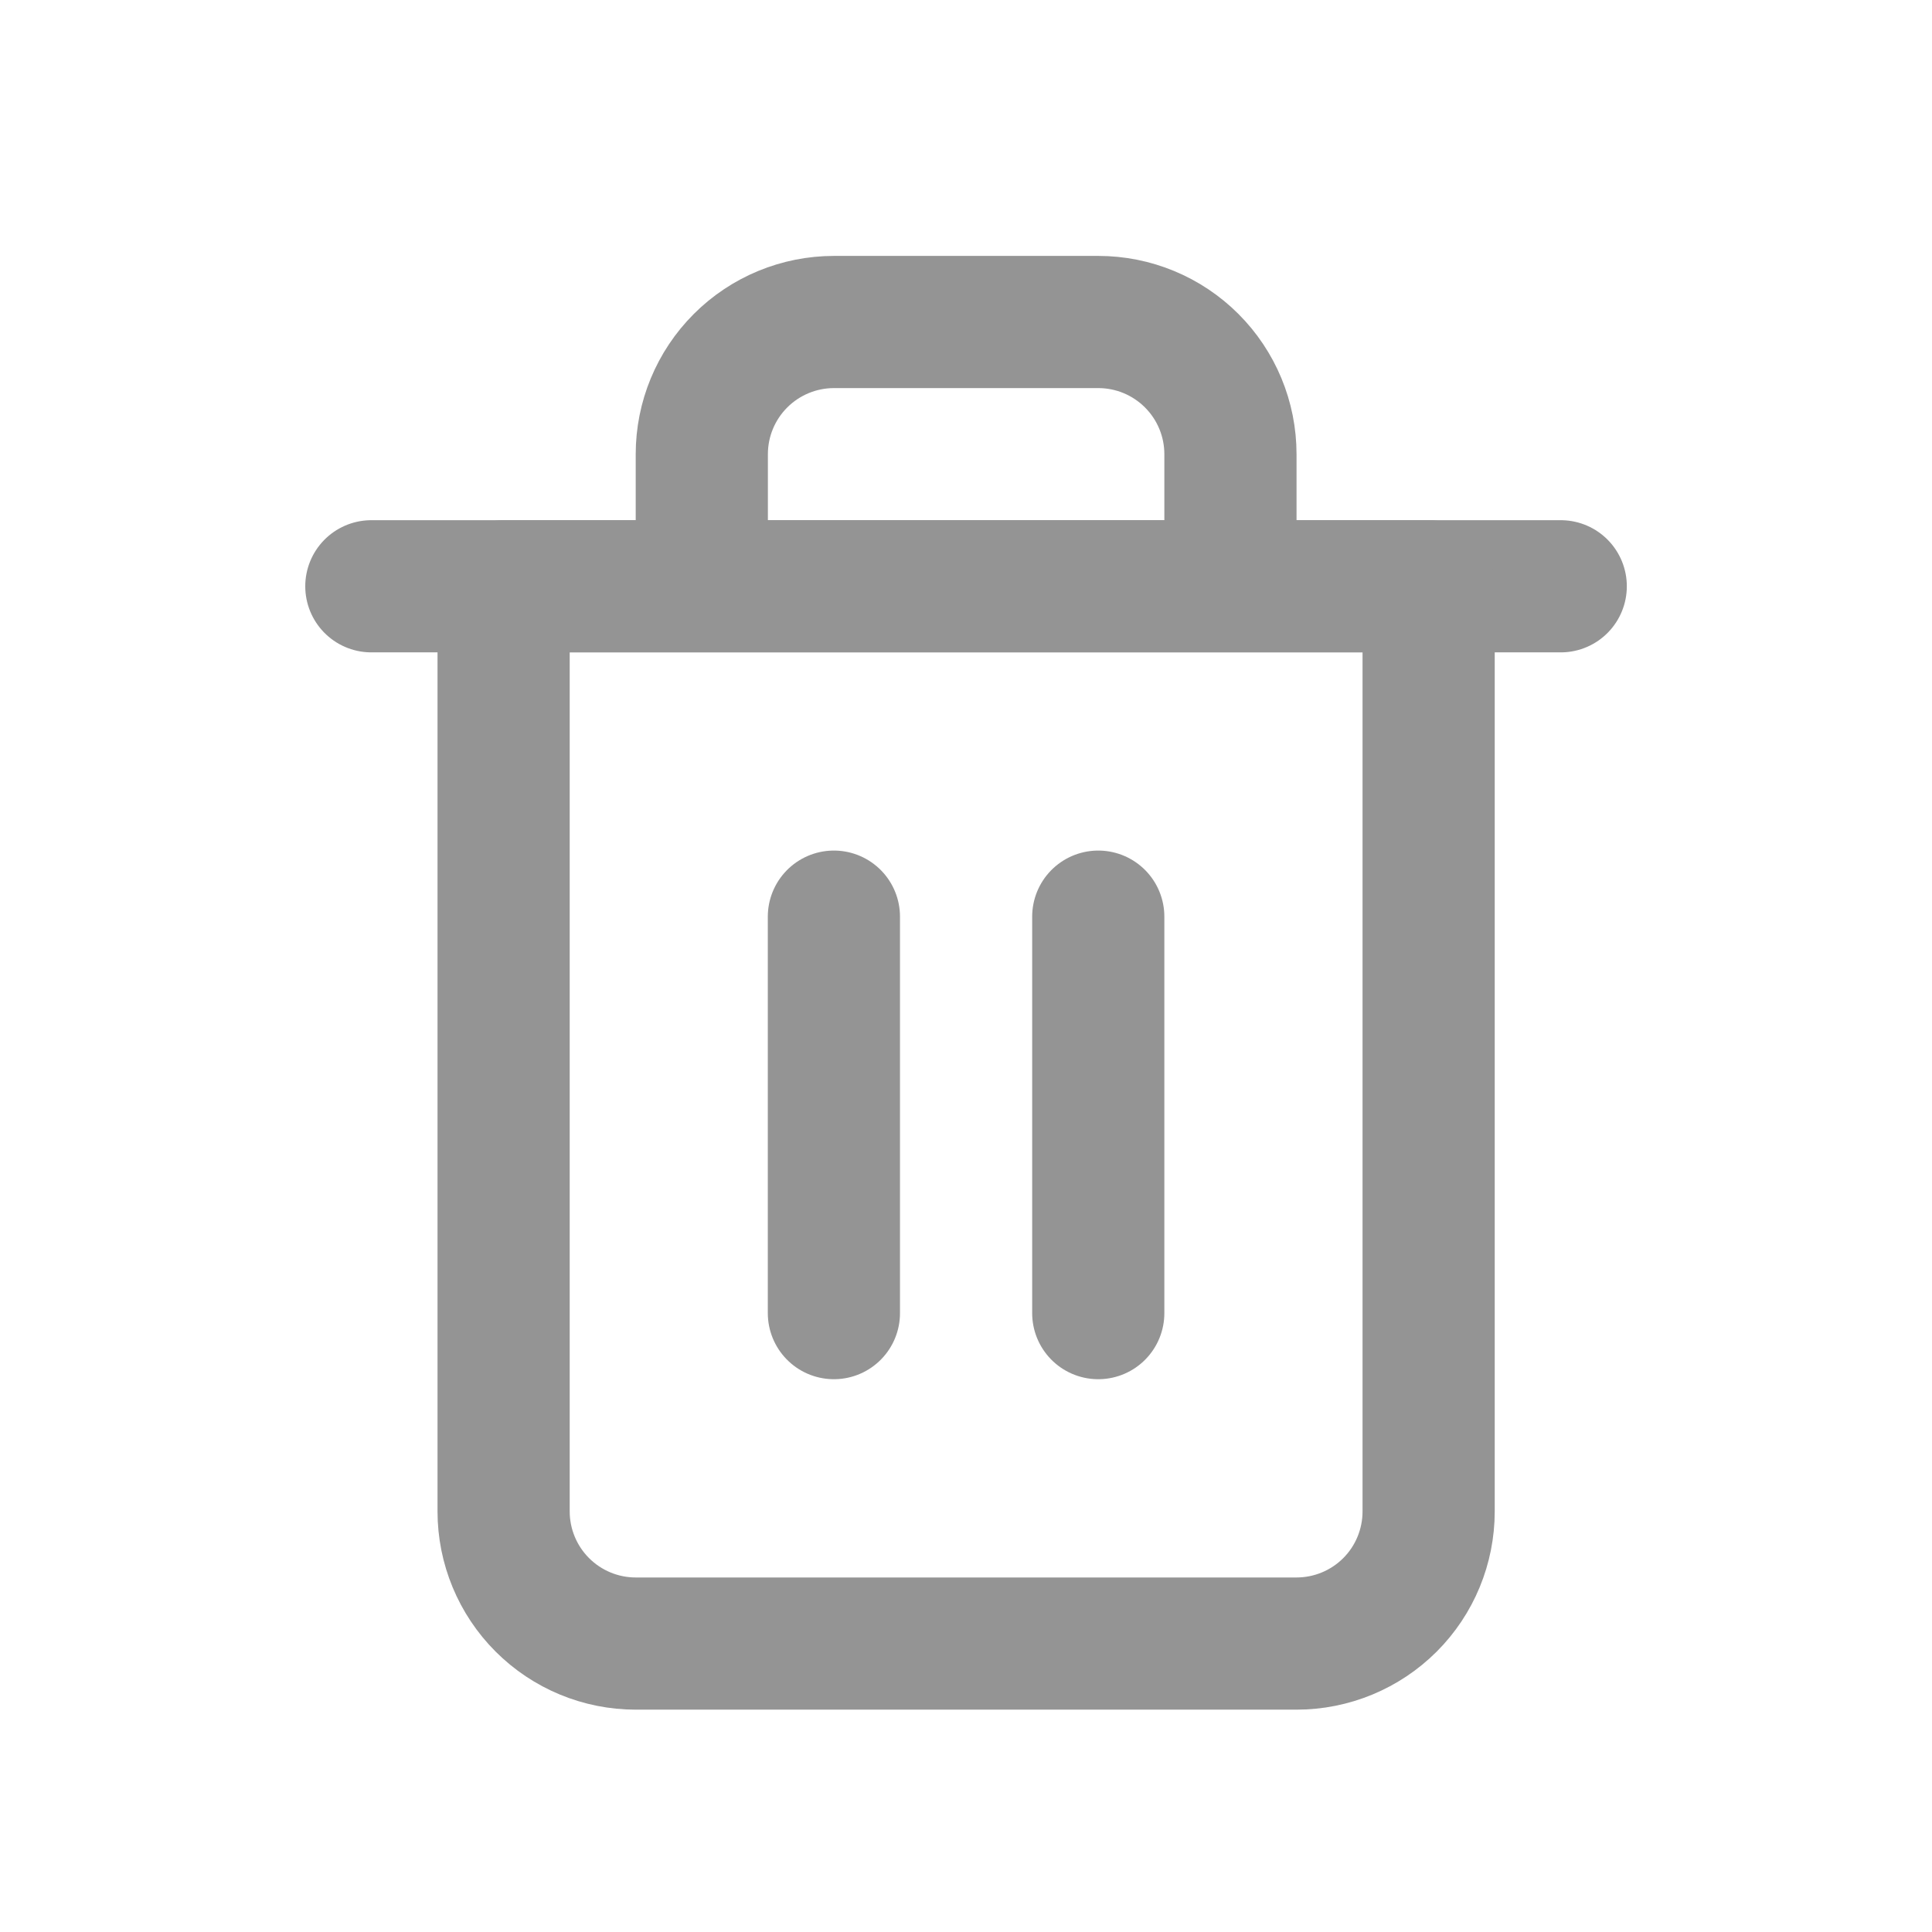
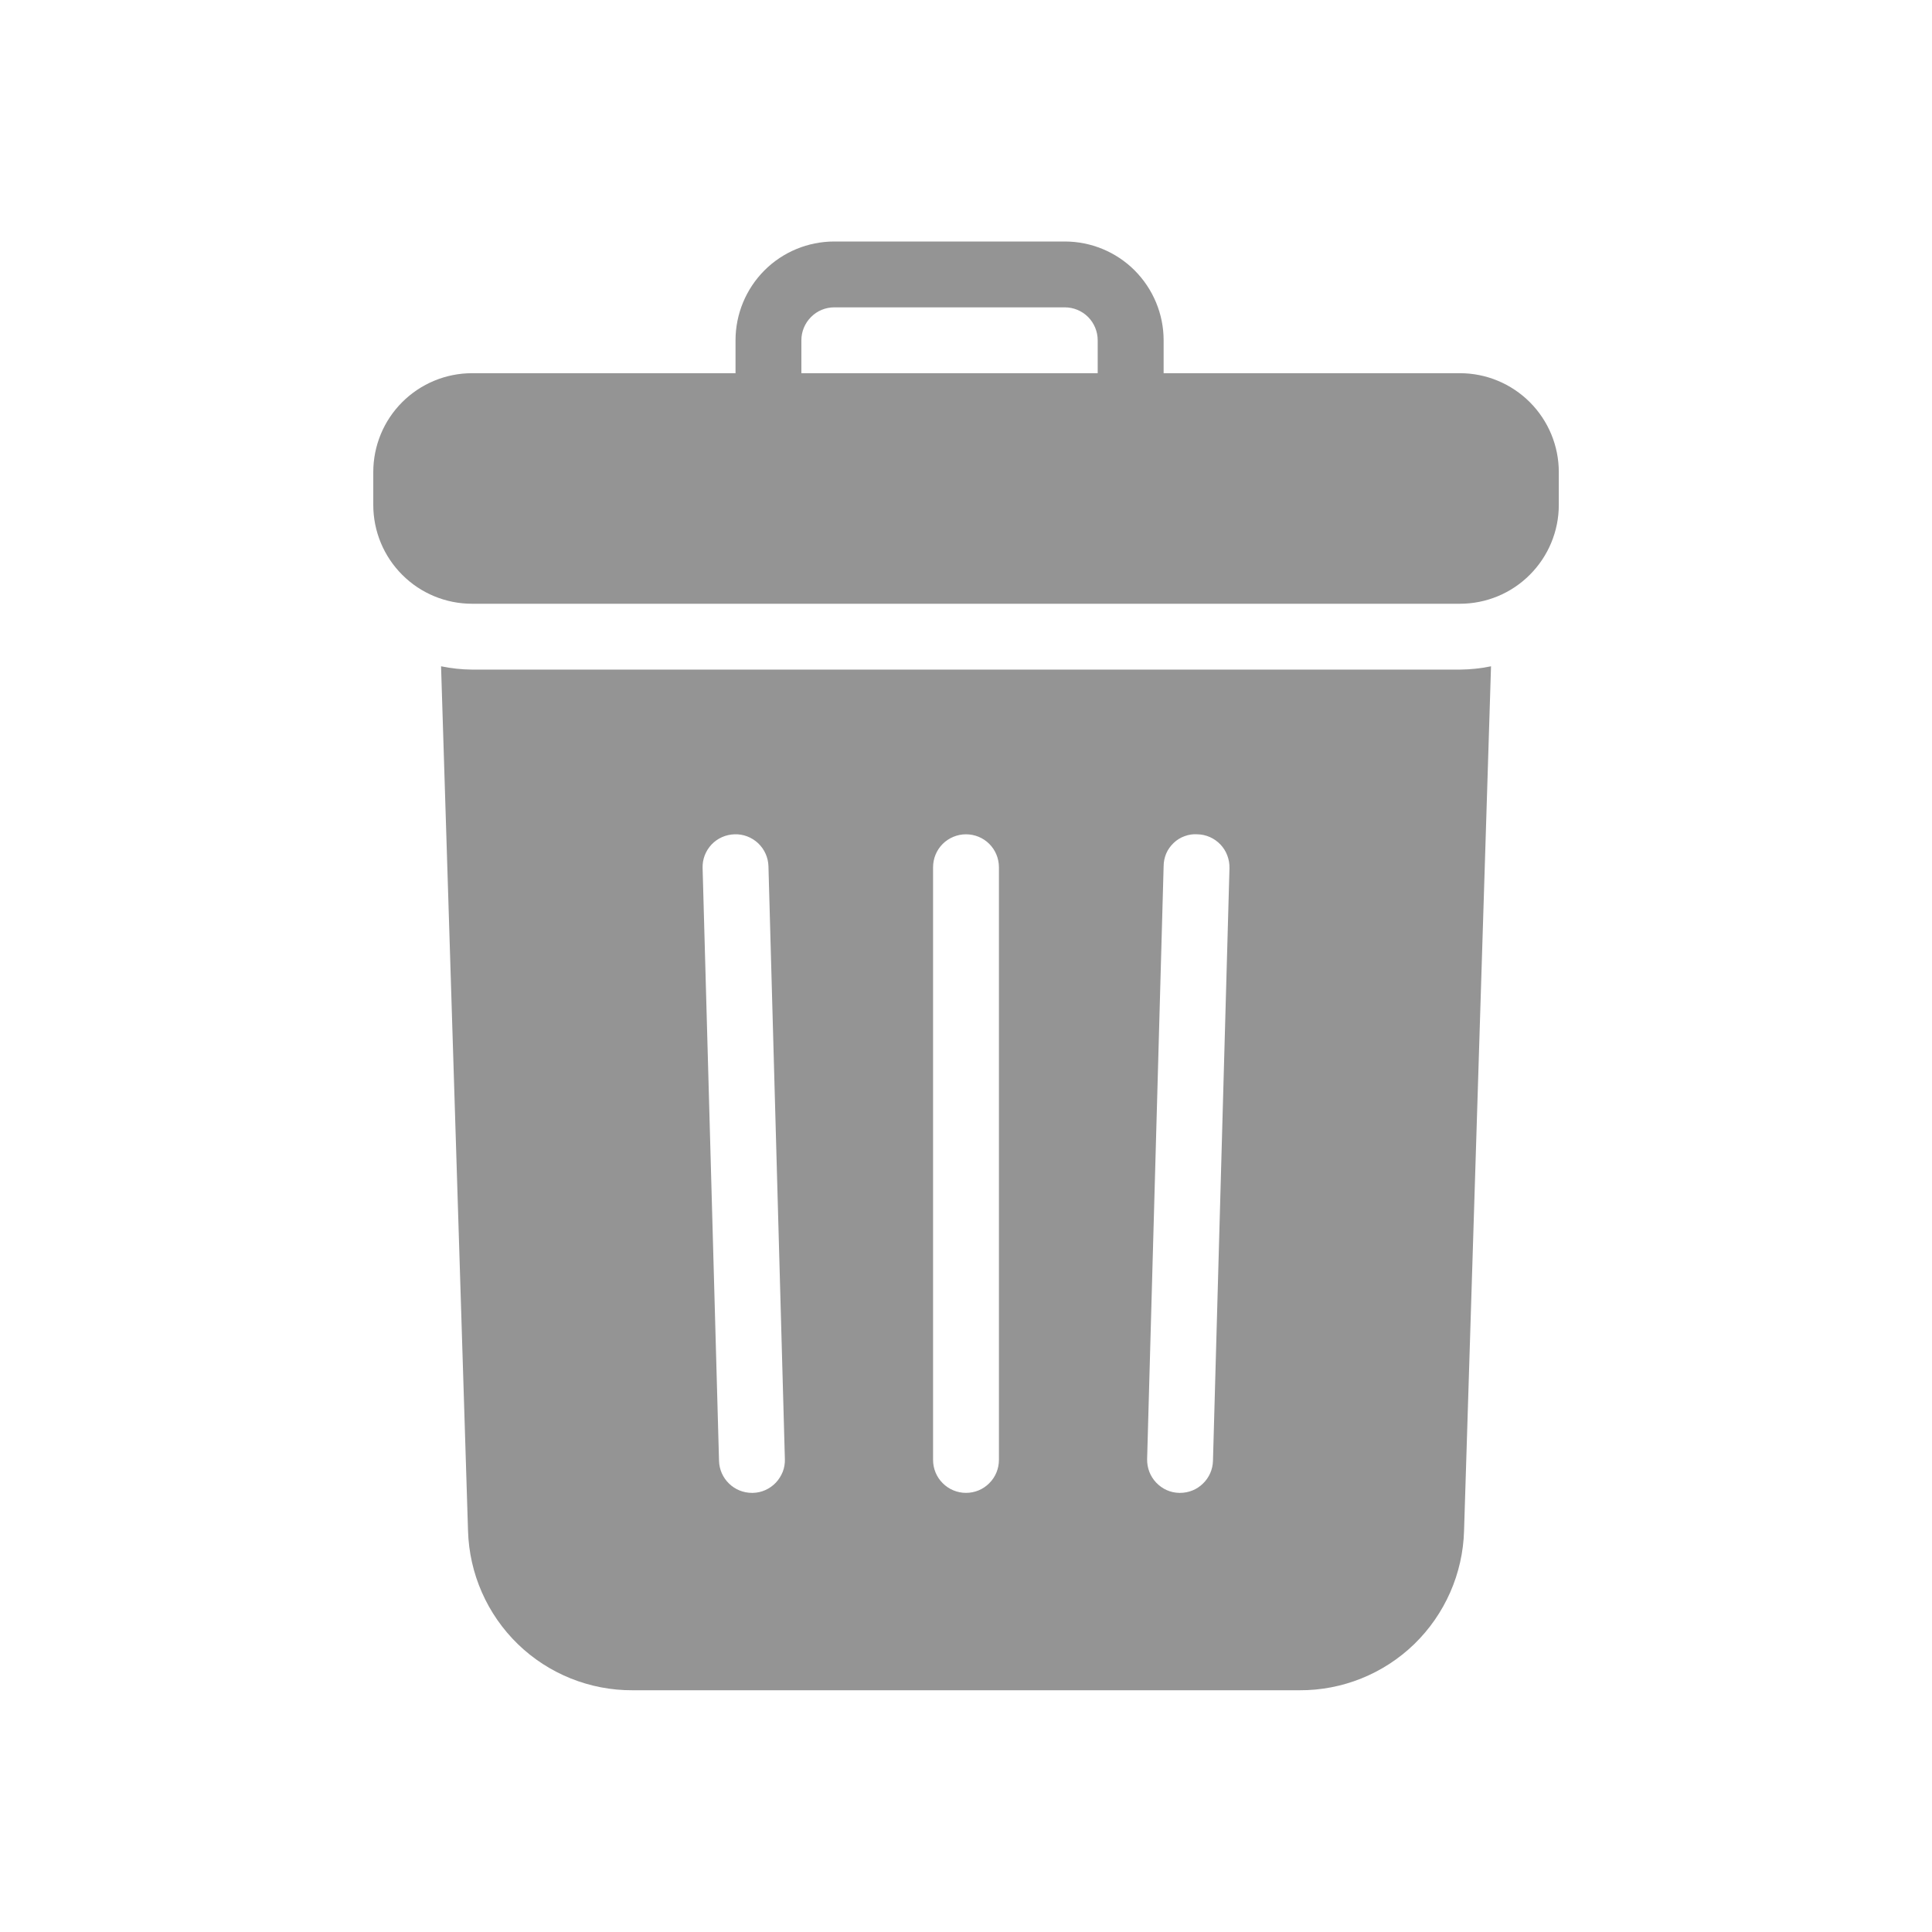
<svg xmlns="http://www.w3.org/2000/svg" width="24" height="24" viewBox="0 0 24 24" fill="none">
-   <path d="M4.613 7.283H6.255H19.388" stroke="#949494" stroke-width="1.642" stroke-linecap="round" stroke-linejoin="round" />
-   <path d="M8.718 7.283V5.642C8.718 5.206 8.891 4.789 9.199 4.481C9.507 4.173 9.925 4 10.36 4H13.643C14.079 4 14.496 4.173 14.804 4.481C15.112 4.789 15.285 5.206 15.285 5.642V7.283M17.747 7.283V18.775C17.747 19.21 17.575 19.628 17.267 19.936C16.959 20.244 16.541 20.417 16.106 20.417H7.898C7.462 20.417 7.045 20.244 6.737 19.936C6.429 19.628 6.256 19.21 6.256 18.775V7.283H17.747Z" stroke="#949494" stroke-width="1.642" stroke-linecap="round" stroke-linejoin="round" />
-   <path d="M10.359 11.387V16.312" stroke="#949494" stroke-width="1.642" stroke-linecap="round" stroke-linejoin="round" />
-   <path d="M13.643 11.387V16.312" stroke="#949494" stroke-width="1.642" stroke-linecap="round" stroke-linejoin="round" />
+   <path d="M18.136 4.636H14.455V4.227C14.455 3.902 14.325 3.59 14.095 3.359C13.865 3.129 13.553 3 13.227 3H10.364C10.038 3 9.726 3.129 9.496 3.359C9.266 3.59 9.137 3.902 9.137 4.227V4.636H5.864C5.538 4.636 5.226 4.766 4.996 4.996C4.766 5.226 4.637 5.538 4.637 5.864V6.273C4.637 6.598 4.766 6.91 4.996 7.14C5.226 7.371 5.538 7.5 5.864 7.5H18.136C18.462 7.5 18.774 7.371 19.004 7.14C19.234 6.91 19.364 6.598 19.364 6.273V5.864C19.364 5.538 19.234 5.226 19.004 4.996C18.774 4.766 18.462 4.636 18.136 4.636ZM9.955 4.636V4.227C9.955 4.119 9.998 4.015 10.075 3.938C10.151 3.861 10.255 3.818 10.364 3.818H13.227C13.336 3.818 13.44 3.861 13.517 3.938C13.593 4.015 13.636 4.119 13.636 4.227V4.636H9.955ZM18.136 8.318H5.864C5.735 8.317 5.606 8.303 5.479 8.277L5.814 19.016C5.829 19.548 6.051 20.053 6.433 20.424C6.815 20.794 7.328 21 7.86 20.997H16.141C16.674 21 17.186 20.794 17.568 20.424C17.95 20.053 18.172 19.548 18.187 19.016L18.522 8.277C18.395 8.303 18.266 8.317 18.136 8.318ZM9.353 18.545H9.341C9.235 18.545 9.132 18.504 9.056 18.429C8.979 18.355 8.935 18.254 8.932 18.147L8.728 10.784C8.724 10.675 8.765 10.57 8.839 10.491C8.914 10.412 9.017 10.367 9.125 10.364C9.234 10.36 9.339 10.401 9.418 10.475C9.497 10.55 9.543 10.653 9.546 10.761L9.75 18.125C9.752 18.178 9.743 18.232 9.724 18.282C9.704 18.332 9.675 18.378 9.639 18.417C9.602 18.456 9.557 18.488 9.508 18.51C9.459 18.532 9.406 18.544 9.353 18.545ZM12.409 18.136C12.409 18.244 12.366 18.349 12.289 18.425C12.213 18.502 12.109 18.545 12 18.545C11.892 18.545 11.788 18.502 11.711 18.425C11.634 18.349 11.591 18.244 11.591 18.136V10.773C11.591 10.664 11.634 10.56 11.711 10.483C11.788 10.407 11.892 10.364 12 10.364C12.109 10.364 12.213 10.407 12.289 10.483C12.366 10.56 12.409 10.664 12.409 10.773V18.136ZM15.068 18.147C15.065 18.254 15.021 18.355 14.944 18.429C14.868 18.504 14.766 18.545 14.659 18.545H14.648C14.594 18.544 14.541 18.532 14.492 18.51C14.443 18.488 14.399 18.456 14.362 18.417C14.325 18.378 14.296 18.332 14.277 18.282C14.258 18.232 14.249 18.178 14.25 18.125L14.455 10.761C14.455 10.707 14.466 10.653 14.487 10.603C14.508 10.554 14.54 10.509 14.579 10.472C14.618 10.434 14.665 10.405 14.716 10.387C14.767 10.368 14.821 10.36 14.875 10.364C14.929 10.365 14.982 10.377 15.031 10.399C15.08 10.421 15.124 10.452 15.161 10.491C15.198 10.53 15.227 10.576 15.246 10.627C15.265 10.677 15.274 10.73 15.273 10.784L15.068 18.147Z" fill="#949494" />
</svg>
